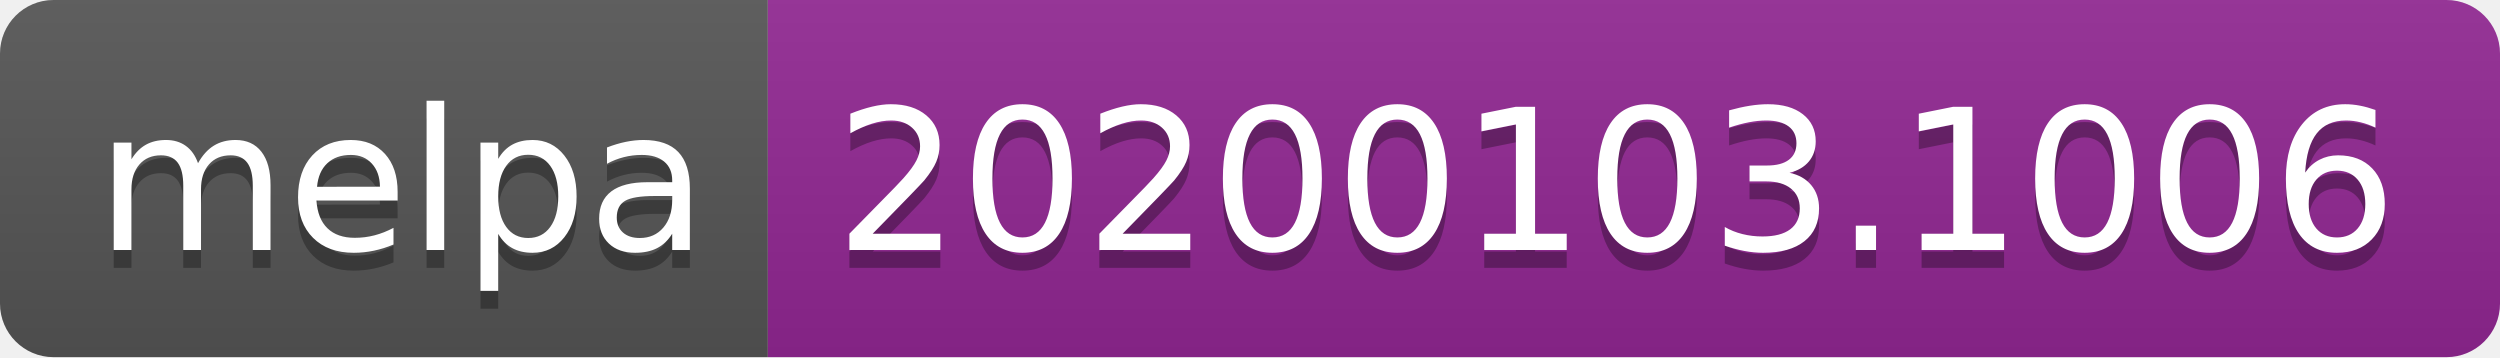
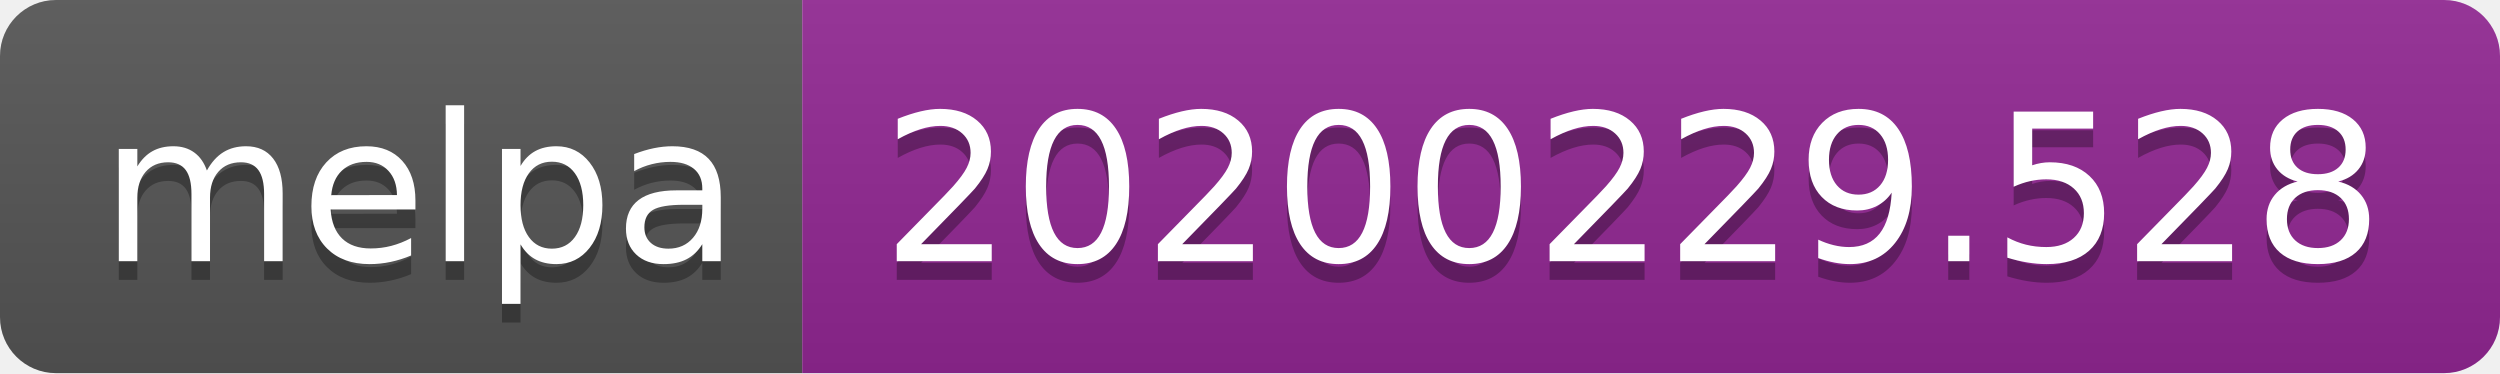
- <svg xmlns="http://www.w3.org/2000/svg" width="140" height="20">
+ <svg xmlns="http://www.w3.org/2000/svg" width="134" height="20">
  <linearGradient id="b" x2="0" y2="100%">
    <stop offset="0" stop-color="#bbb" stop-opacity=".1" />
    <stop offset="1" stop-opacity=".1" />
  </linearGradient>
  <clipPath id="a">
-     <rect width="140" height="20" rx="3" fill="#fff" />
+     <rect width="134" height="20" rx="3" fill="#fff" />
  </clipPath>
  <g clip-path="url(#a)">
    <path fill="#555" d="M0 0h43v20H0z" />
-     <path fill="#922793" d="M43 0h97v20H43z" />
-     <path fill="url(#b)" d="M0 0h140v20H0z" />
+     <path fill="#922793" d="M43 0h91v20H43z" />
+     <path fill="url(#b)" d="M0 0h134v20H0z" />
  </g>
  <g fill="#fff" text-anchor="middle" font-family="DejaVu Sans,Verdana,Geneva,sans-serif" font-size="110">
    <text x="225" y="150" fill="#010101" fill-opacity=".3" transform="scale(.1)" textLength="330">melpa</text>
    <text x="225" y="140" transform="scale(.1)" textLength="330">melpa</text>
-     <text x="905" y="150" fill="#010101" fill-opacity=".3" transform="scale(.1)" textLength="870">20200103.1006</text>
-     <text x="905" y="140" transform="scale(.1)" textLength="870">20200103.1006</text>
+     <text x="875" y="150" fill="#010101" fill-opacity=".3" transform="scale(.1)" textLength="810">20200229.528</text>
+     <text x="875" y="140" transform="scale(.1)" textLength="810">20200229.528</text>
  </g>
</svg>
